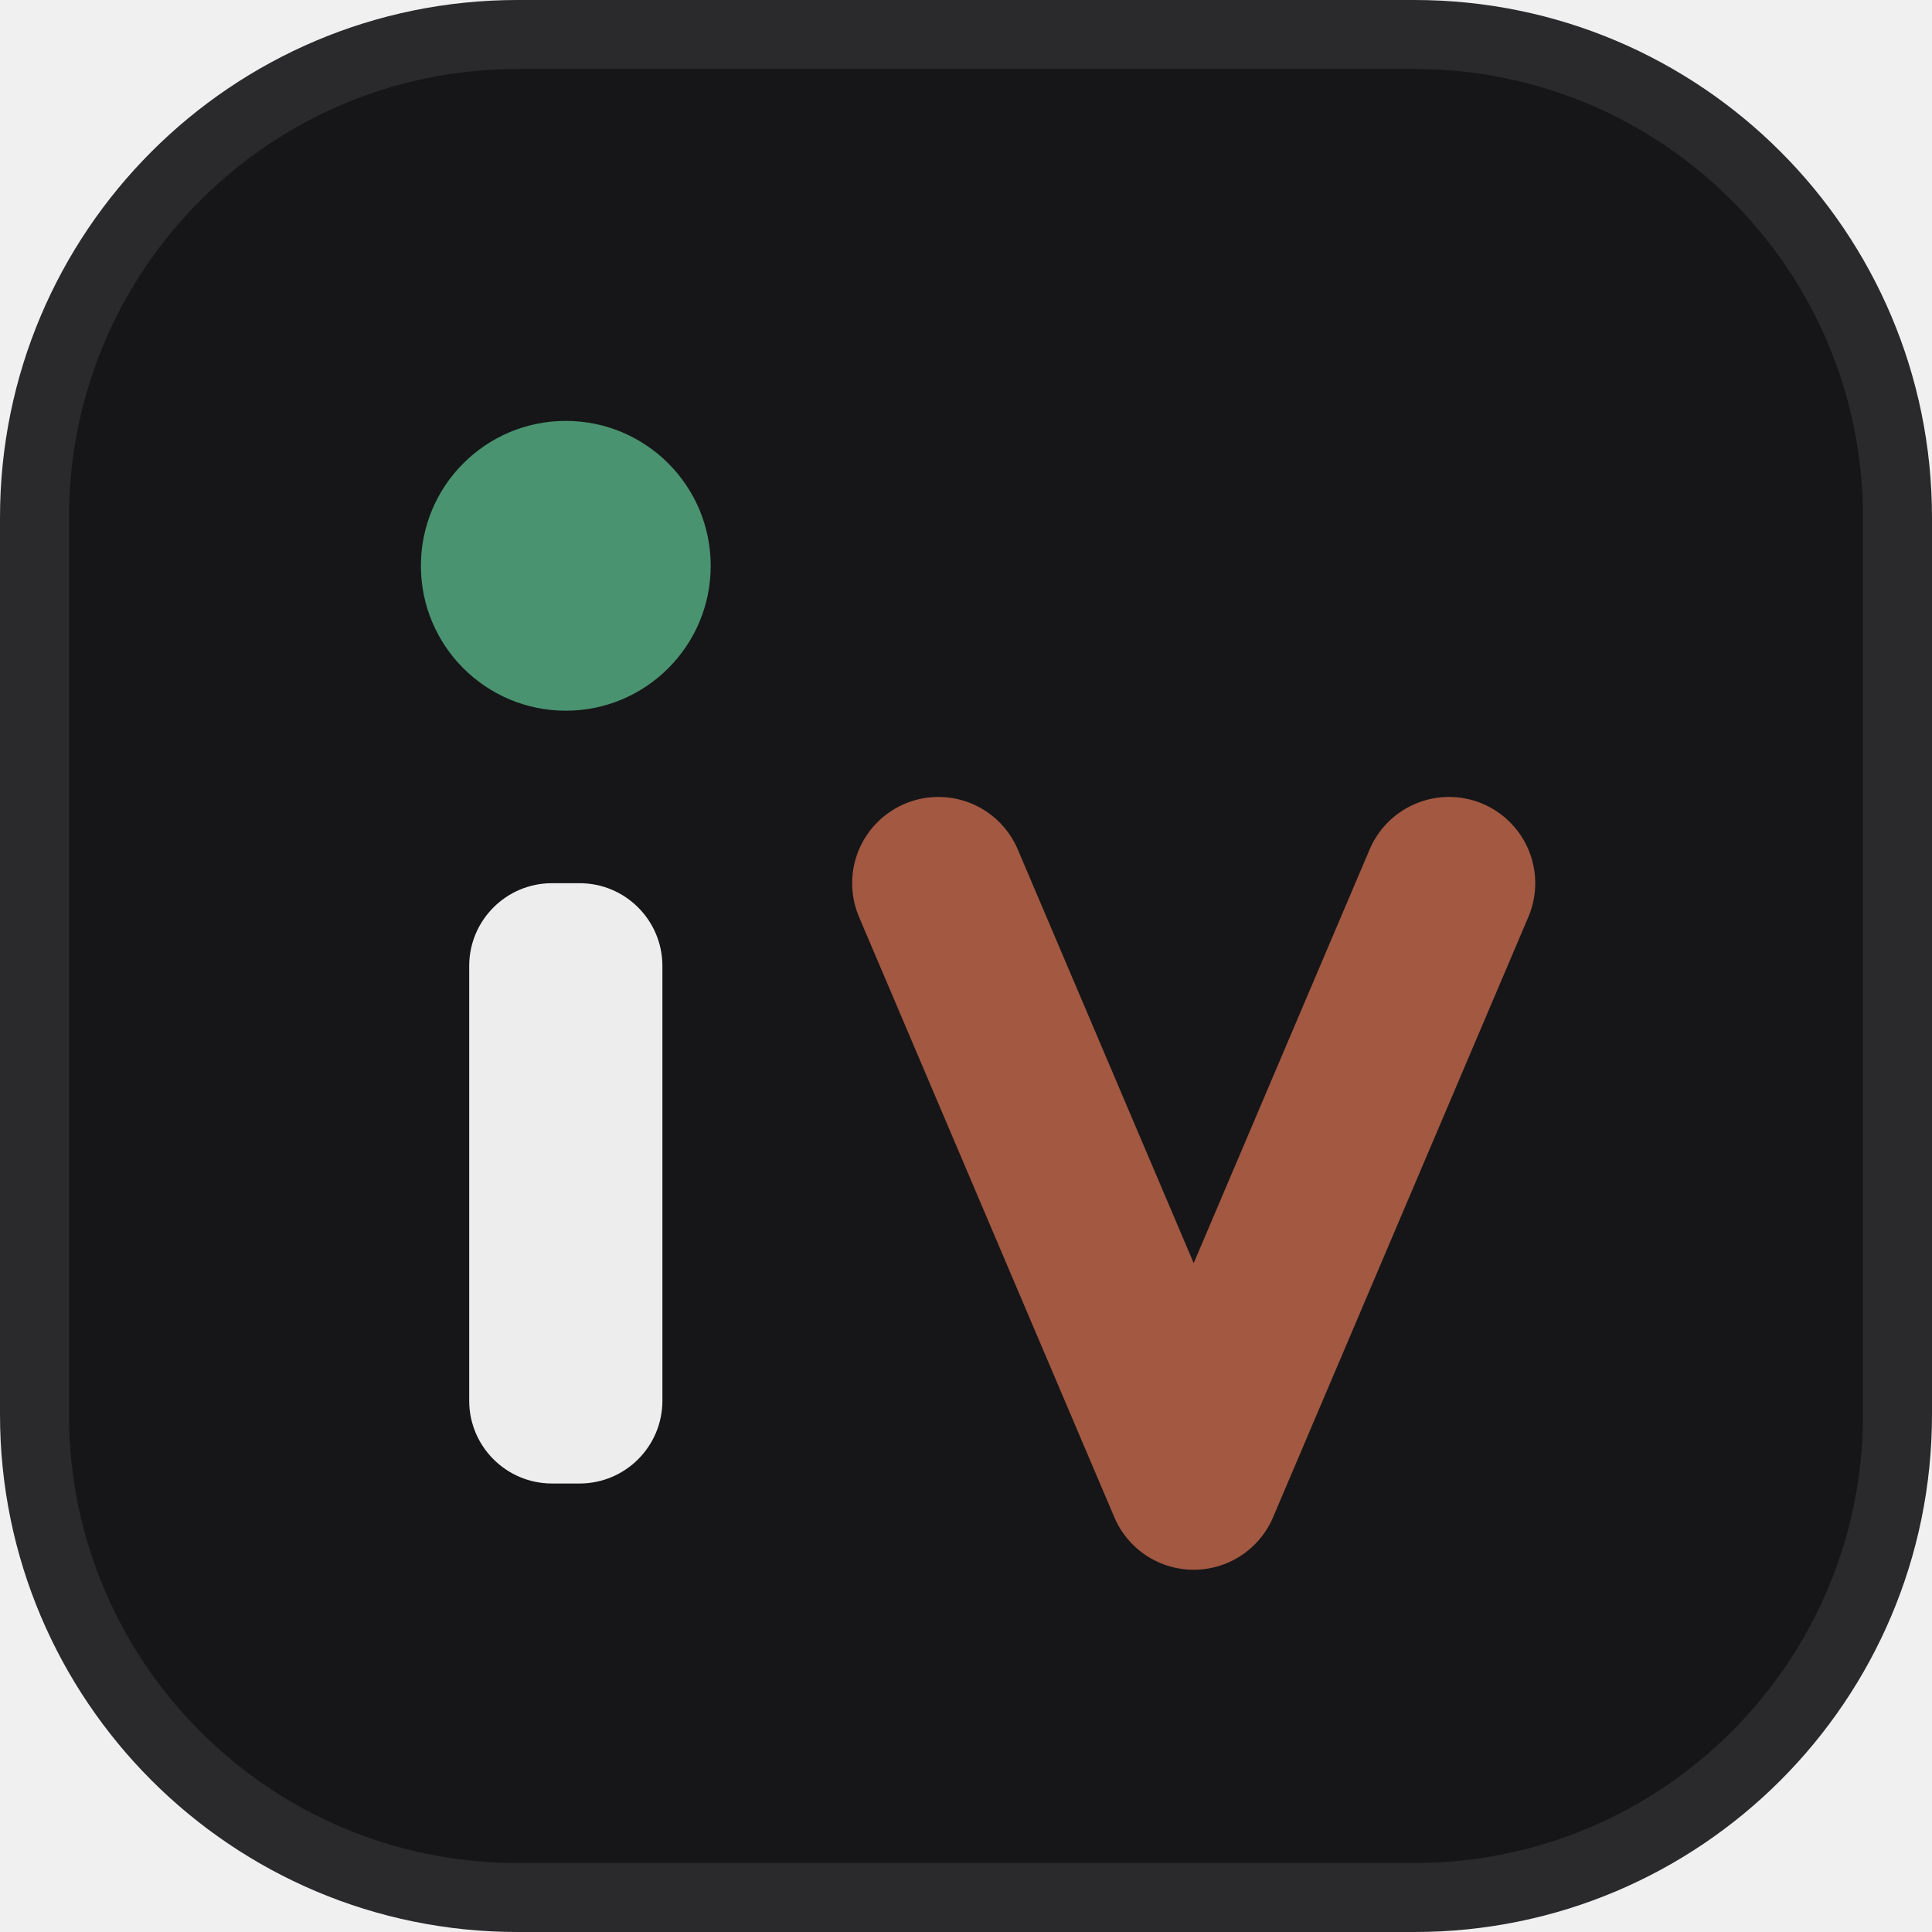
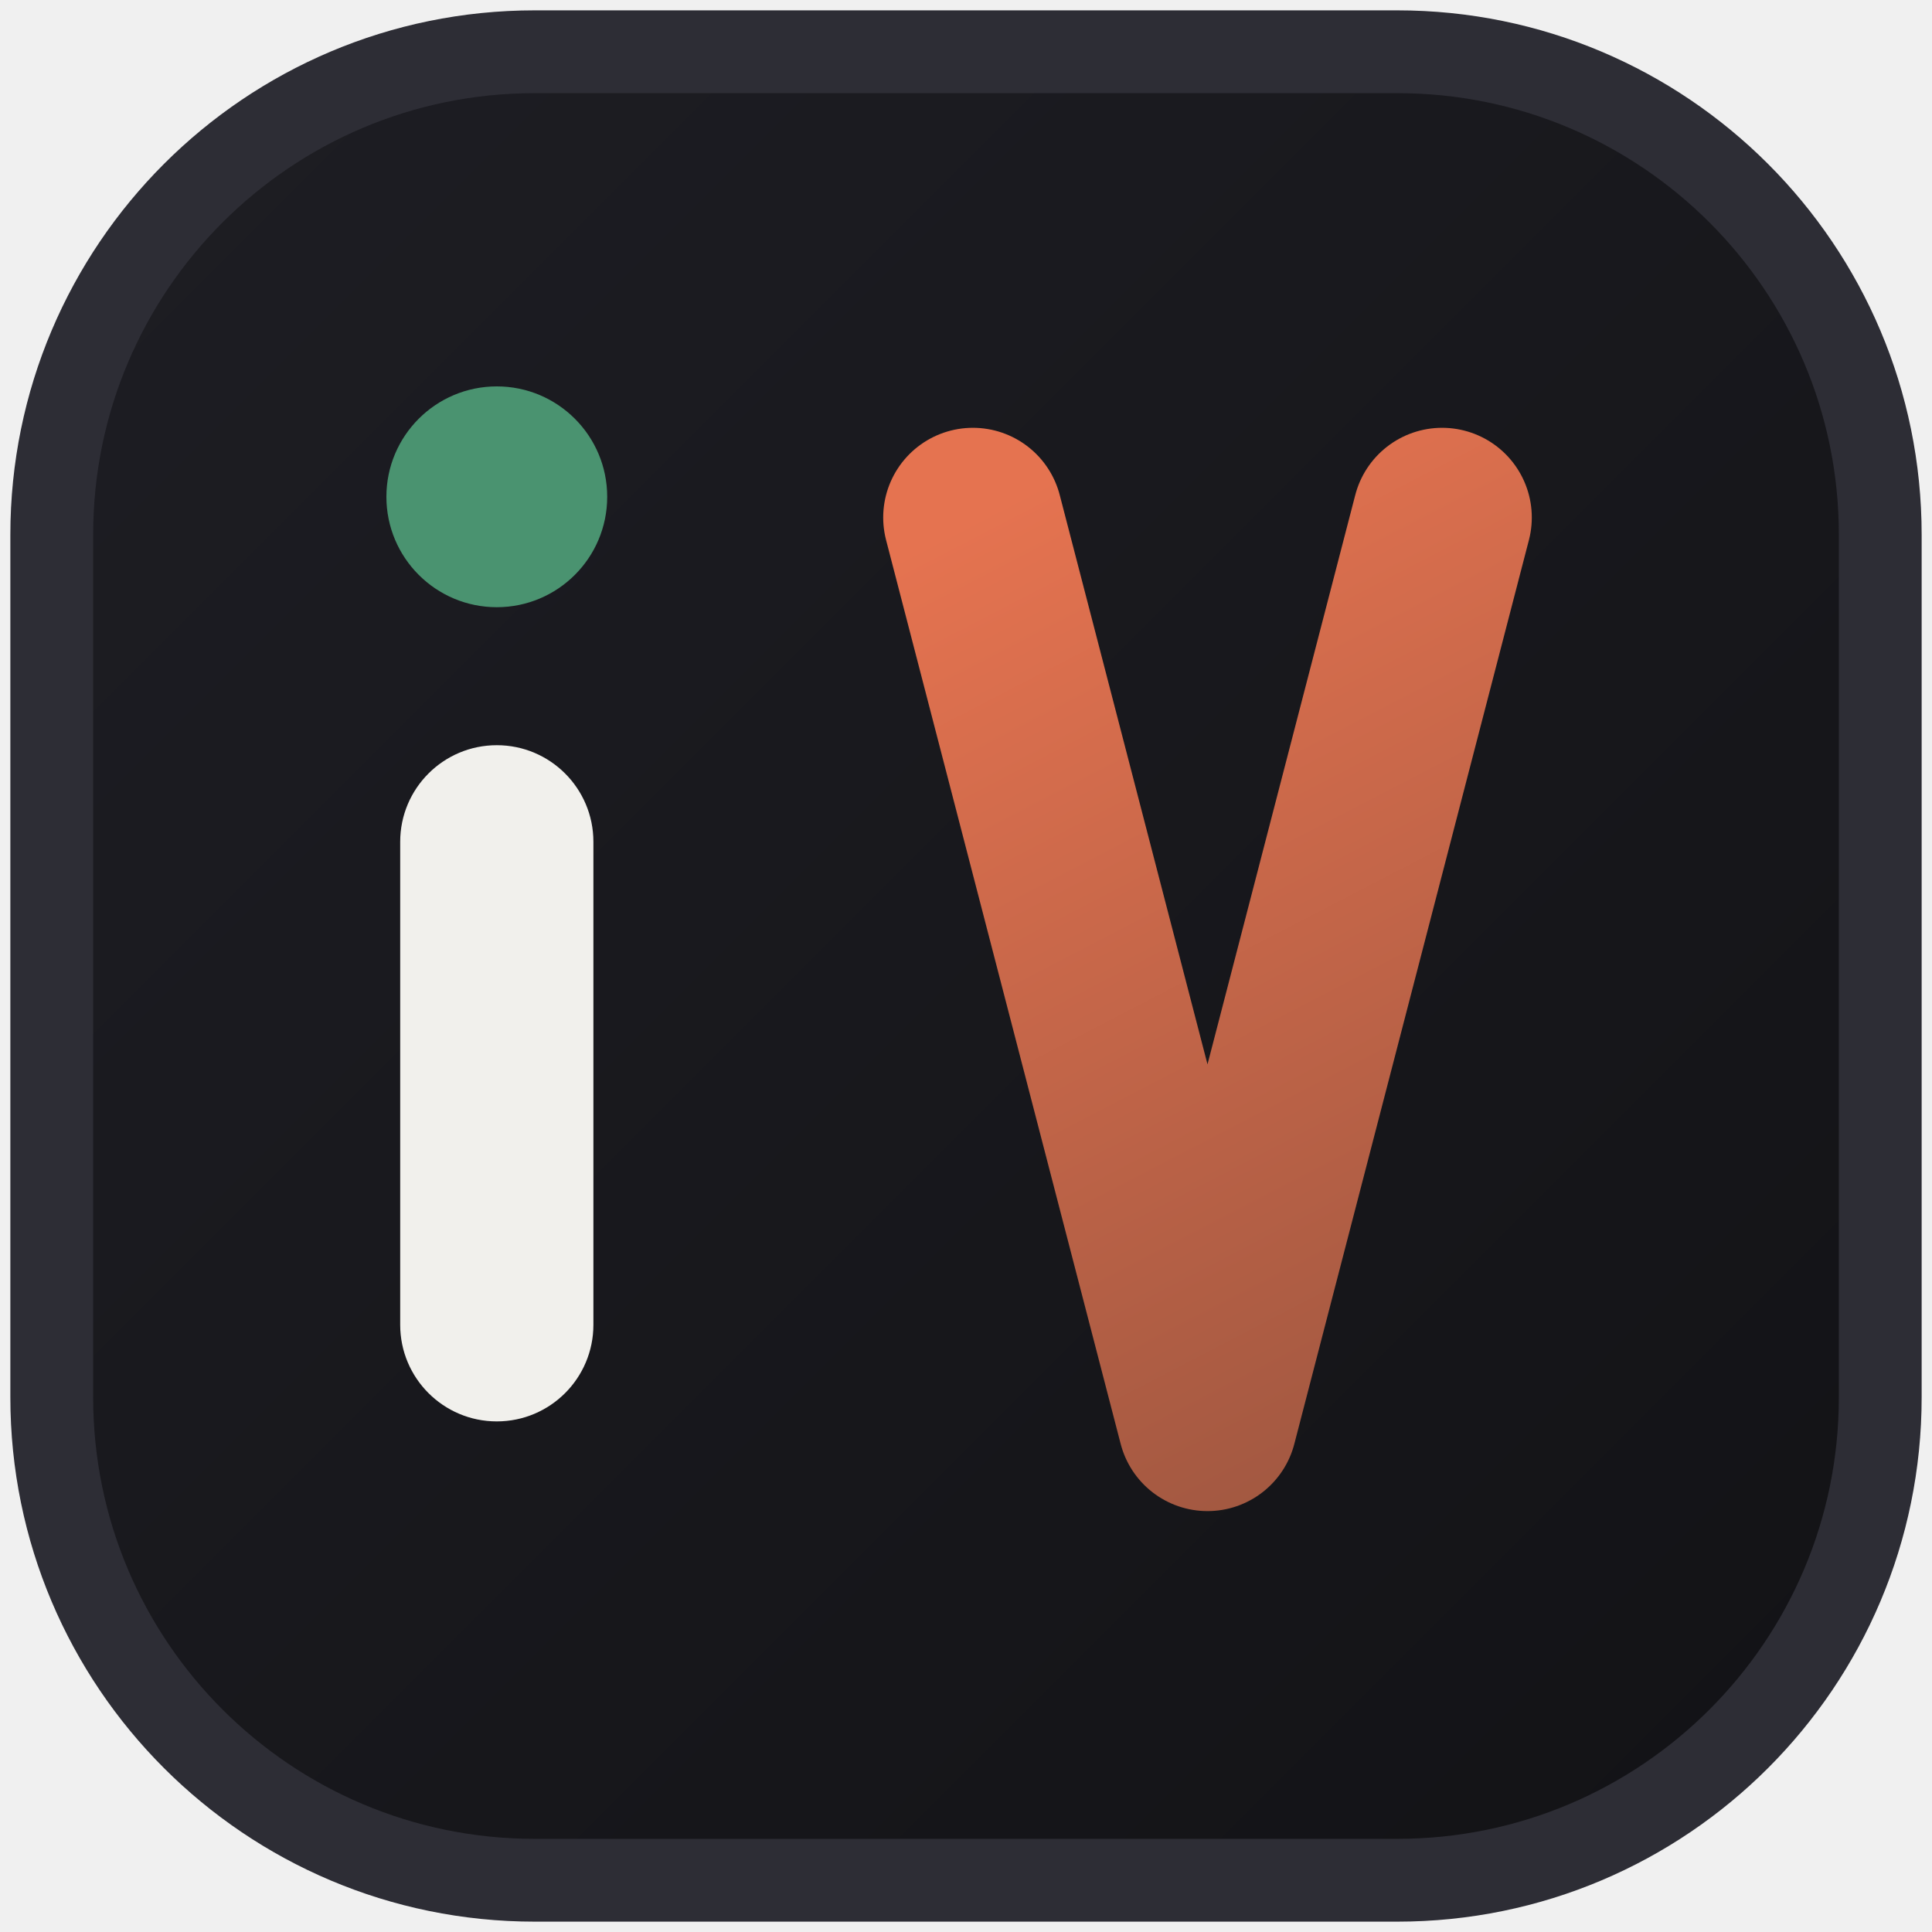
- <svg xmlns="http://www.w3.org/2000/svg" width="28" height="28" viewBox="0 0 28 28" fill="none">
+ <svg xmlns="http://www.w3.org/2000/svg" width="32" height="32" viewBox="0 0 28 28" fill="none">
+   <defs>
+     <linearGradient id="v-grad-dark" x1="14.1" y1="7.5" x2="20.9" y2="20.6" gradientUnits="userSpaceOnUse">
+       <stop offset="0%" stop-color="#E57350" />
+       <stop offset="100%" stop-color="#A25841" />
+     </linearGradient>
+     <linearGradient id="v-grad-light" x1="14.1" y1="7.5" x2="20.9" y2="20.6" gradientUnits="userSpaceOnUse">
+       <stop offset="0%" stop-color="#C25A3F" />
+       <stop offset="100%" stop-color="#8F3E29" />
+     </linearGradient>
+     <linearGradient id="bg-grad-dark" x1="0" y1="0" x2="28" y2="28" gradientUnits="userSpaceOnUse">
+       <stop offset="0%" stop-color="#1E1E24" />
+       <stop offset="100%" stop-color="#121215" />
+     </linearGradient>
+   </defs>
  <style>
-     rect.border-rect { stroke: #2A2A2D; fill: #161618; }
+     rect.border-rect { stroke: #2D2D35; fill: url(#bg-grad-dark); }
    circle.green-dot { fill: #4A9370; }
-     rect.text-bar { fill: #EDEDED; }
-     path.v-stroke { stroke: #A25841; stroke-width: 2.5; stroke-linecap: round; stroke-linejoin: round; }
+     rect.text-bar { fill: #F1F0EC; }
+     path.v-stroke { stroke: url(#v-grad-dark); stroke-width: 2.6; stroke-linecap: round; stroke-linejoin: round; }
    @media (prefers-color-scheme: light) {
      rect.border-rect { stroke: #E2DFD7; fill: #FFFFFF; }
      circle.green-dot { fill: #0F7A55; }
      rect.text-bar { fill: #18181A; }
-       path.v-stroke { stroke: #A2543D; }
+       path.v-stroke { stroke: url(#v-grad-light); }
    }
  </style>
-   <rect class="border-rect" x="0.5" y="0.5" width="27" height="27" rx="7" stroke="#2A2A2D" fill="#161618" />
-   <circle class="green-dot" cx="8.2" cy="8.2" r="2.1" fill="#4A9370" />
-   <rect class="text-bar" x="6.8" y="12.8" width="2.8" height="8.7" rx="1.2" fill="#EDEDED" />
-   <path class="v-stroke" d="M13.6 12.8 L17.3 21.5 L21.0 12.8" stroke="#A25841" stroke-width="2.5" stroke-linecap="round" stroke-linejoin="round" />
+   <rect class="border-rect" x="0.75" y="0.75" width="26.5" height="26.5" rx="7" stroke-width="1.2" />
+   <circle class="green-dot" cx="7.2" cy="7.2" r="1.6" />
+   <rect class="text-bar" x="5.8" y="10.8" width="2.8" height="9.8" rx="1.4" />
+   <path class="v-stroke" d="M14.1 7.5 L17.5 20.6 L20.9 7.5" />
</svg>
